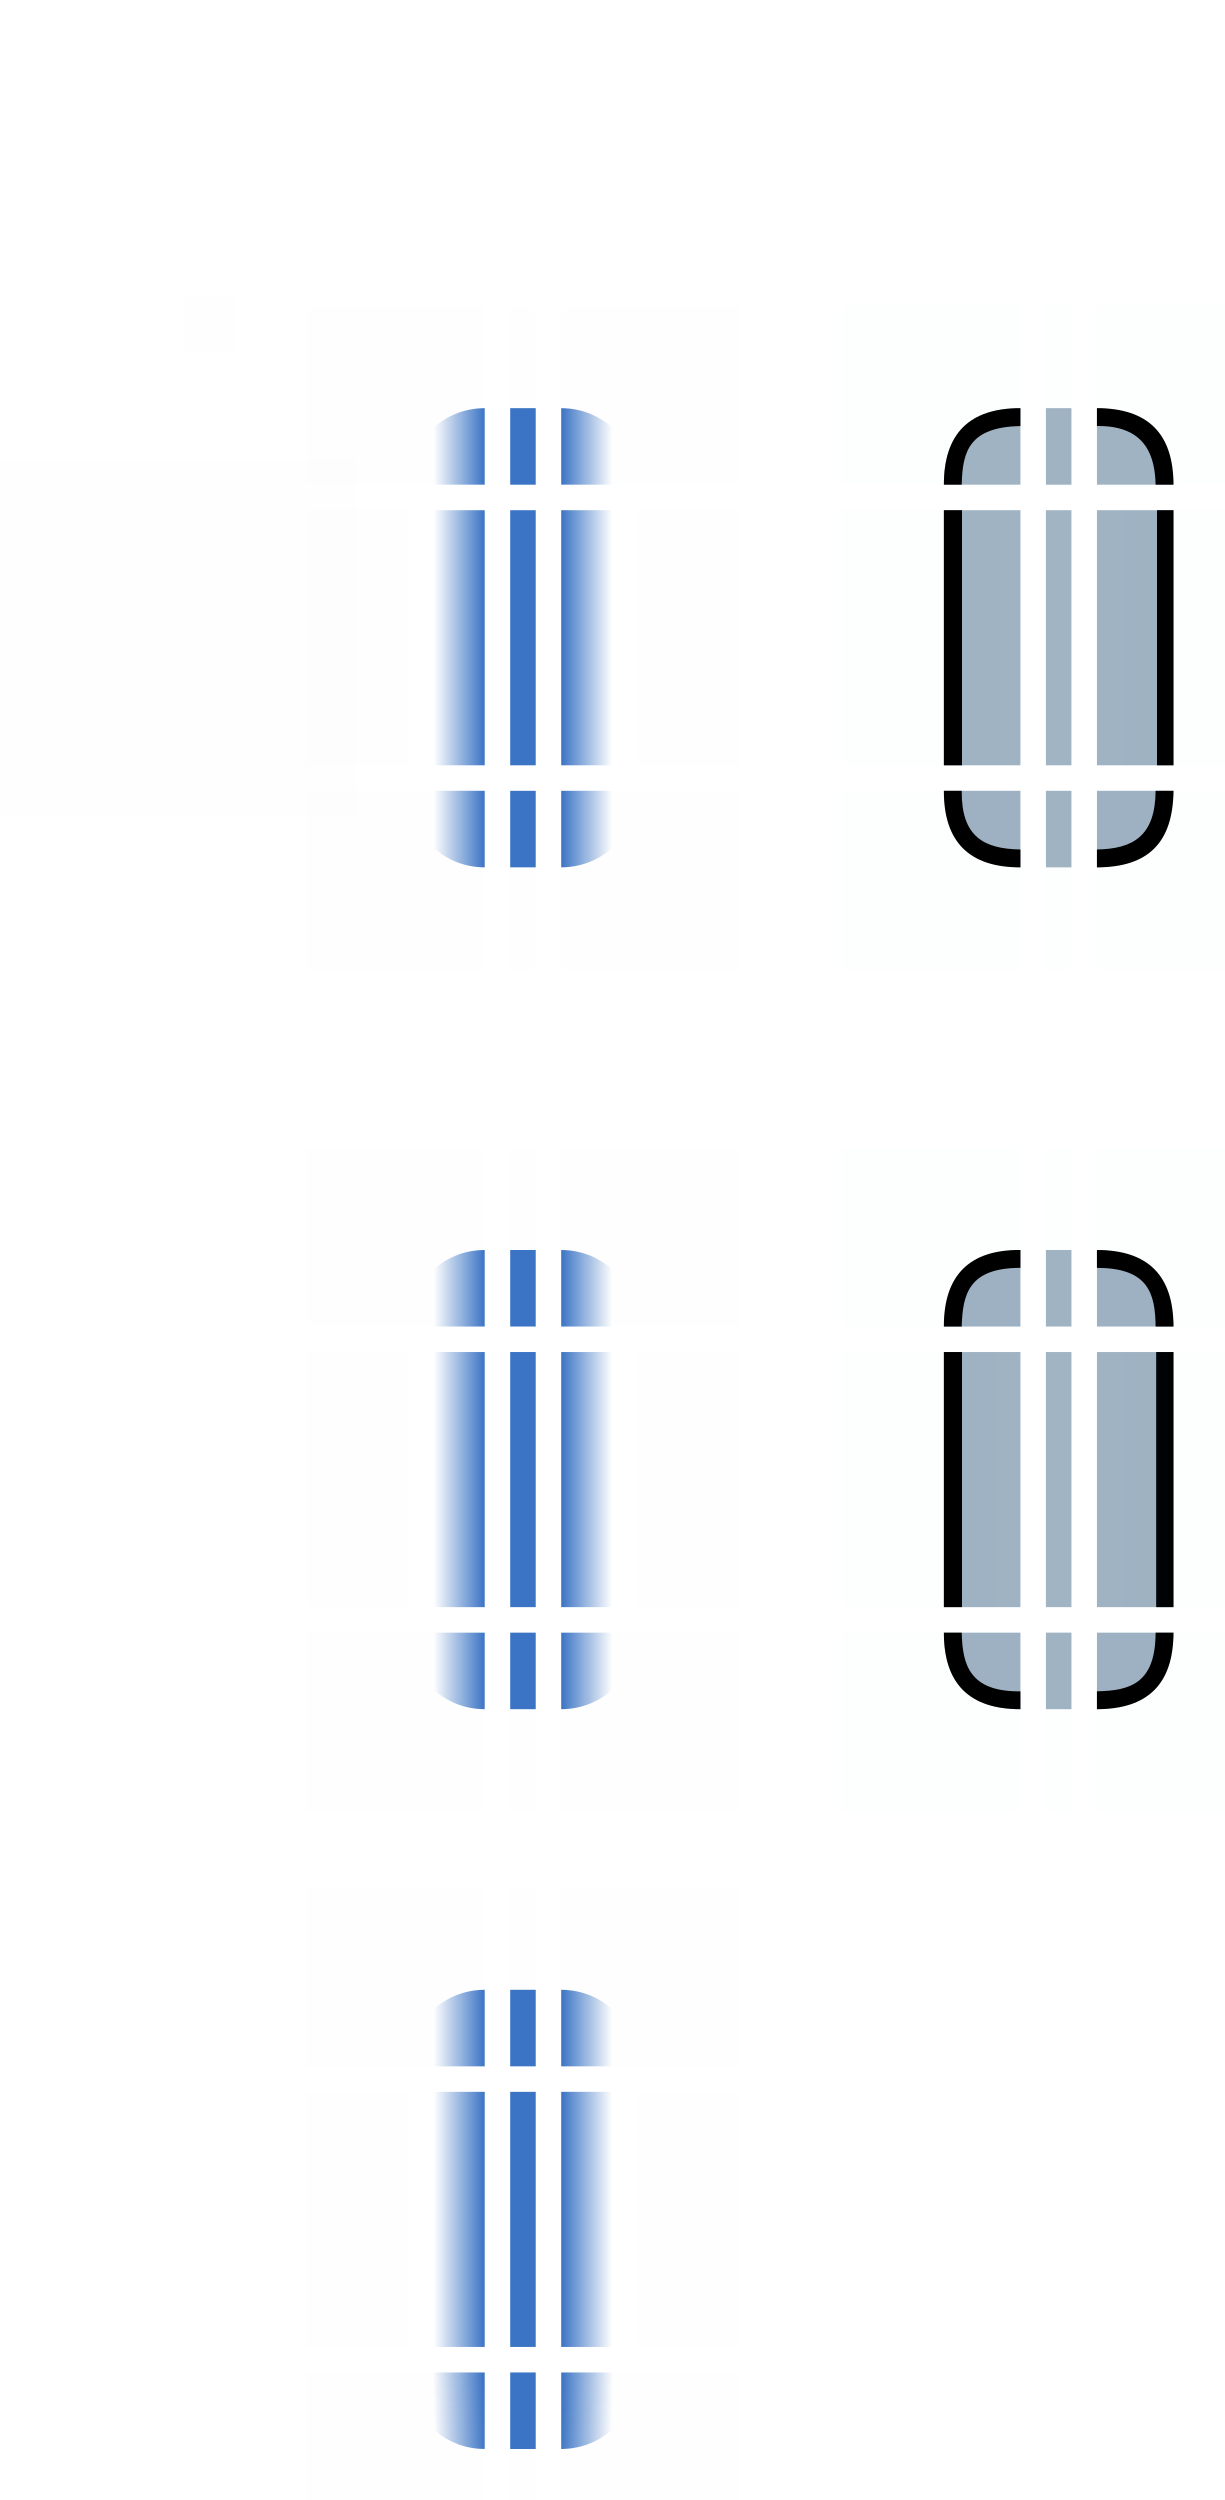
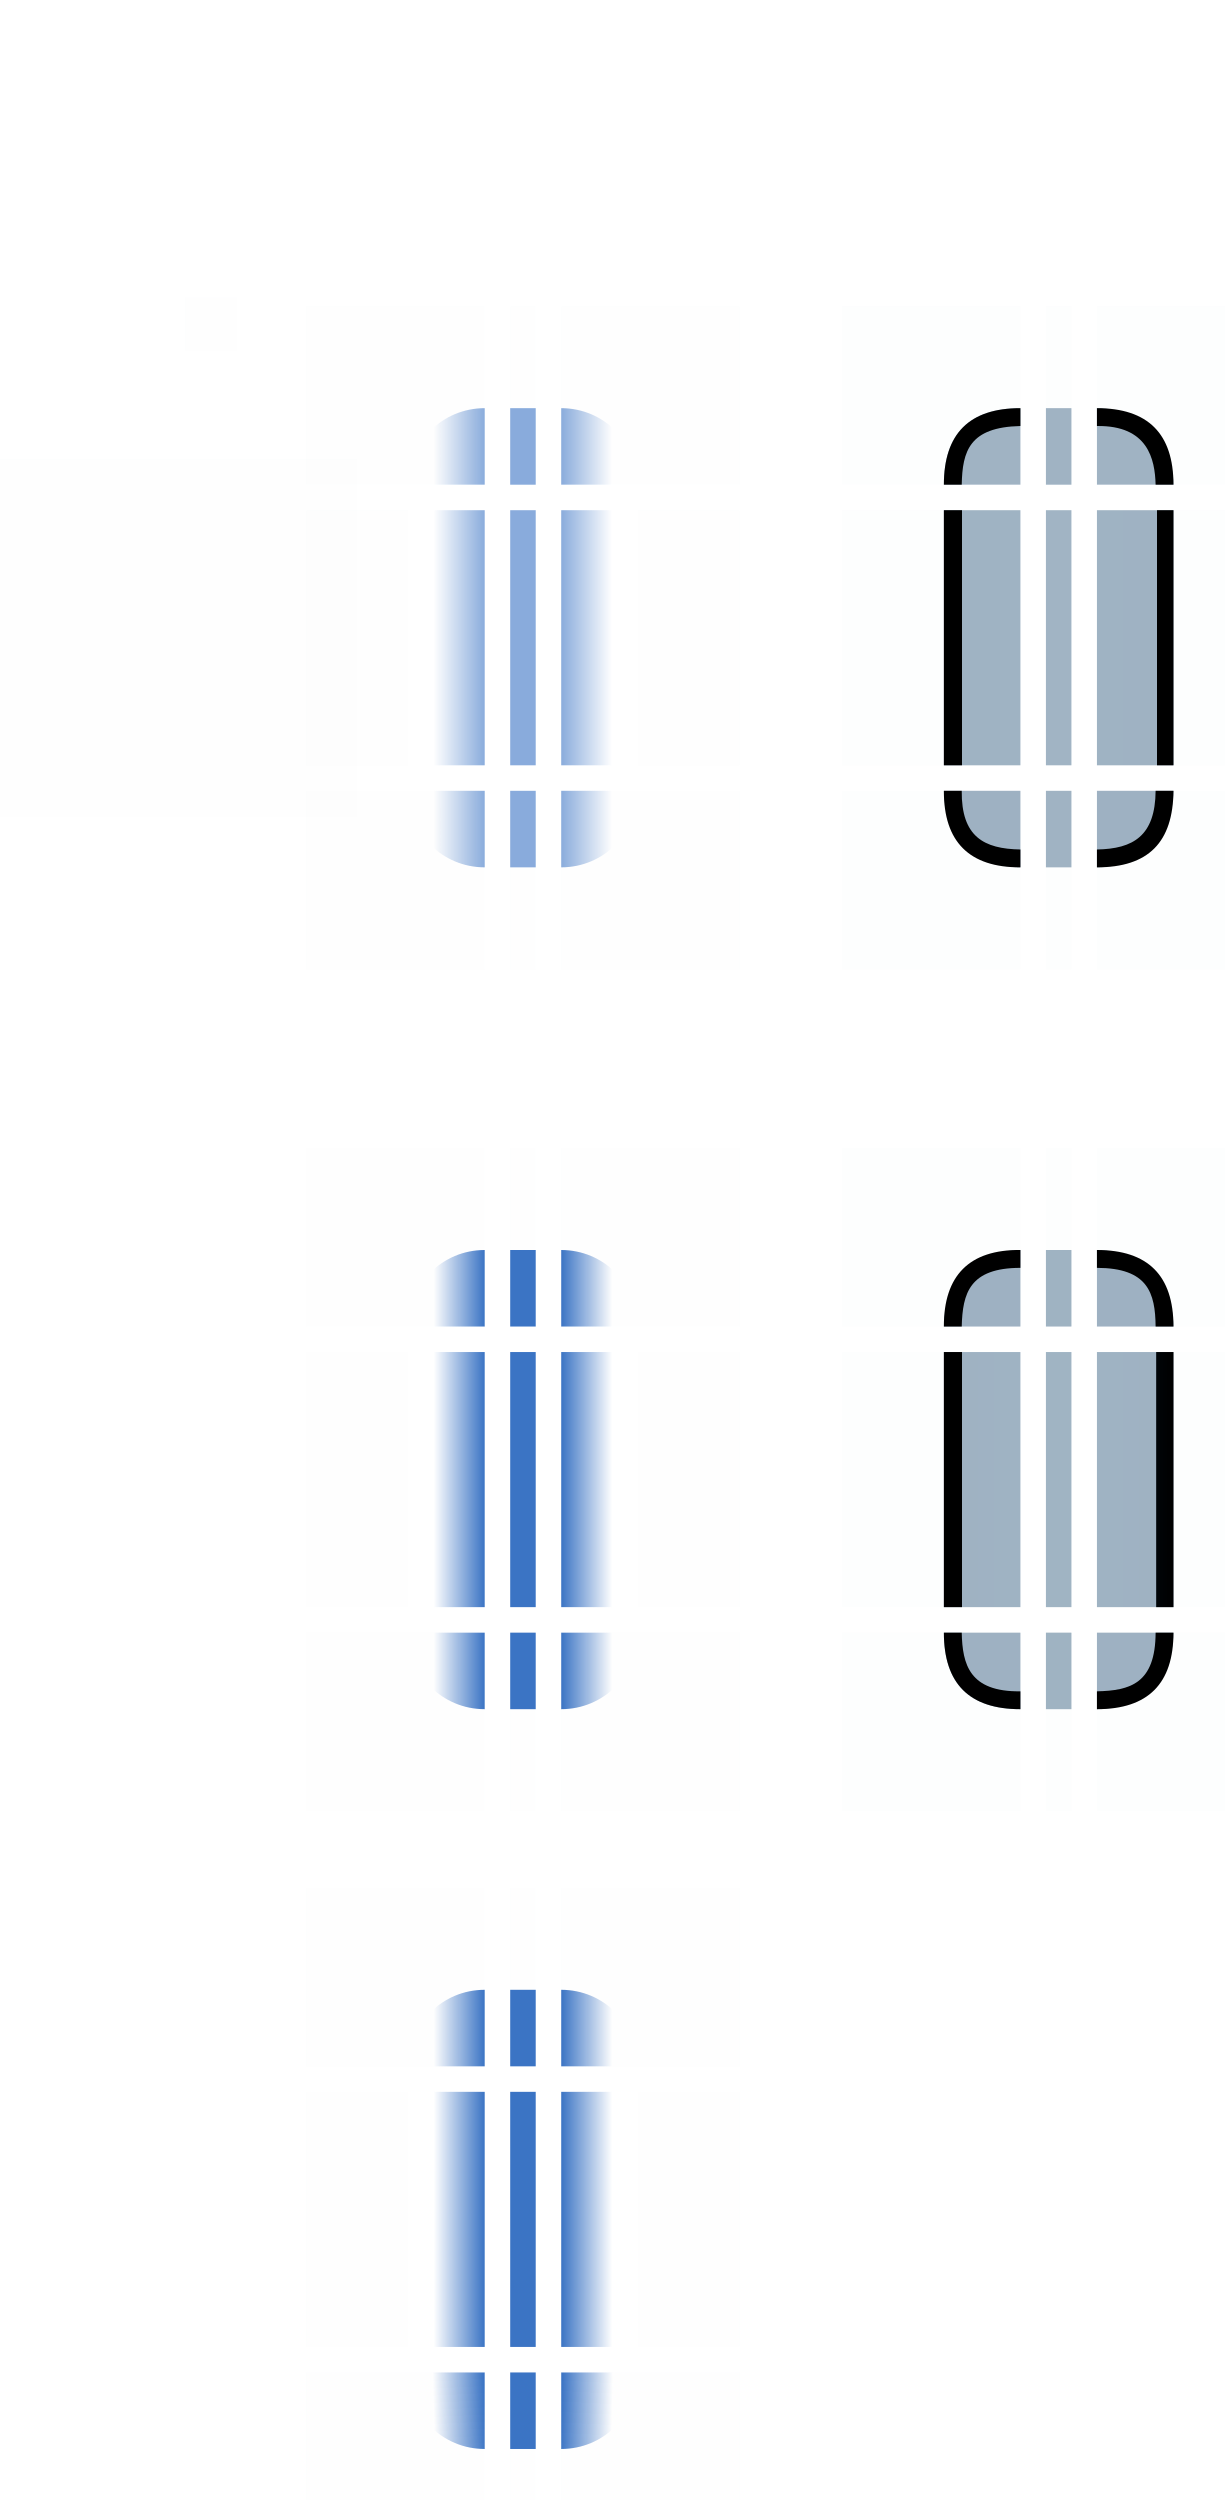
<svg xmlns="http://www.w3.org/2000/svg" xmlns:xlink="http://www.w3.org/1999/xlink" width="48" height="98" id="svg3642" version="1.0">
  <defs id="defs3644">
+     <linearGradient id="linearGradient1157">
+       <stop style="stop-color:#3b74c4;stop-opacity:0.6;" offset="0" id="stop1153" />
+       <stop style="stop-color:#3b74c4;stop-opacity:0" offset="1" id="stop1155" />
+     </linearGradient>
    <linearGradient id="linearGradient1702">
      <stop style="stop-color:#3b74c4;stop-opacity:1" offset="0" id="stop1698" />
      <stop style="stop-color:#3b74c4;stop-opacity:0" offset="1" id="stop1700" />
    </linearGradient>
    <linearGradient id="linearGradient26663">
      <stop style="stop-color:#13436c;stop-opacity:0.012" offset="0" id="stop26655" />
      <stop style="stop-color:#020a10;stop-opacity:0.012" offset="0.768" id="stop26657" />
      <stop style="stop-color:#000000;stop-opacity:1" offset="0.768" id="stop26659" />
      <stop style="stop-color:#000000;stop-opacity:1" offset="1" id="stop26661" />
    </linearGradient>
    <linearGradient id="linearGradient1664">
      <stop style="stop-color:#13436c;stop-opacity:0.012" offset="0" id="stop1656" />
      <stop style="stop-color:#020a10;stop-opacity:0.012" offset="0.779" id="stop1658" />
      <stop style="stop-color:#000000;stop-opacity:1" offset="0.779" id="stop1660" />
      <stop style="stop-color:#000000;stop-opacity:1" offset="1" id="stop1662" />
    </linearGradient>
    <linearGradient id="linearGradient4966">
      <stop style="stop-color:#000000;stop-opacity:1" offset="0" id="stop4962" />
      <stop style="stop-color:#000000;stop-opacity:1" offset="0.234" id="stop5004" />
      <stop style="stop-color:#13436c;stop-opacity:0.012" offset="0.234" id="stop5312" />
      <stop style="stop-color:#13436c;stop-opacity:0.012" offset="1" id="stop4964" />
    </linearGradient>
    <linearGradient id="linearGradient1098">
      <stop style="stop-color:#13436c;stop-opacity:0.012" offset="0" id="stop1094" />
      <stop style="stop-color:#020a10;stop-opacity:0.012" offset="0.77" id="stop1875" />
      <stop style="stop-color:#000407;stop-opacity:1" offset="0.78" id="stop27881" />
      <stop style="stop-color:#000000;stop-opacity:1" offset="1" id="stop1264" />
      <stop style="stop-color:#000000;stop-opacity:1" offset="1" id="stop1096" />
    </linearGradient>
    <style type="text/css" id="style4" />
    <linearGradient xlink:href="#linearGradient1702" id="linearGradient2133" x1="9" y1="12" x2="11.667" y2="12" gradientUnits="userSpaceOnUse" />
    <linearGradient xlink:href="#linearGradient1702" id="linearGradient2228" x1="9" y1="5.667" x2="11.667" y2="5.667" gradientUnits="userSpaceOnUse" />
    <linearGradient xlink:href="#linearGradient1702" id="linearGradient2236" x1="9" y1="19.667" x2="11.667" y2="19.667" gradientUnits="userSpaceOnUse" />
    <linearGradient xlink:href="#linearGradient1702" id="linearGradient2244" x1="9" y1="5.667" x2="11.667" y2="5.667" gradientUnits="userSpaceOnUse" />
    <linearGradient xlink:href="#linearGradient1702" id="linearGradient2252" x1="9" y1="12" x2="11.667" y2="12" gradientUnits="userSpaceOnUse" />
    <linearGradient xlink:href="#linearGradient1702" id="linearGradient2260" x1="9" y1="19.667" x2="11.667" y2="19.667" gradientUnits="userSpaceOnUse" />
    <linearGradient xlink:href="#linearGradient1702" id="linearGradient9739" x1="9" y1="12" x2="11.667" y2="12" gradientUnits="userSpaceOnUse" />
    <linearGradient xlink:href="#linearGradient1702" id="linearGradient10389" gradientUnits="userSpaceOnUse" x1="9" y1="4.333" x2="11.667" y2="4.333" />
    <linearGradient xlink:href="#linearGradient1702" id="linearGradient10427" x1="9" y1="19" x2="11.667" y2="19.075" gradientUnits="userSpaceOnUse" />
    <linearGradient xlink:href="#linearGradient1702" id="linearGradient10556" x1="9" y1="4.333" x2="11.667" y2="4.333" gradientUnits="userSpaceOnUse" />
    <linearGradient xlink:href="#linearGradient1702" id="linearGradient10658" x1="9" y1="12" x2="11.667" y2="12" gradientUnits="userSpaceOnUse" />
    <linearGradient xlink:href="#linearGradient1702" id="linearGradient10860" gradientUnits="userSpaceOnUse" x1="9" y1="19" x2="11.667" y2="19.051" />
-     <linearGradient xlink:href="#linearGradient1702" id="linearGradient1113" x1="9" y1="13" x2="11.667" y2="13" gradientUnits="userSpaceOnUse" />
-     <linearGradient xlink:href="#linearGradient1702" id="linearGradient1441" x1="9" y1="5.667" x2="11.667" y2="5.667" gradientUnits="userSpaceOnUse" />
-     <linearGradient xlink:href="#linearGradient1702" id="linearGradient1577" x1="9" y1="19.667" x2="11.667" y2="19.667" gradientUnits="userSpaceOnUse" />
-     <linearGradient xlink:href="#linearGradient1702" id="linearGradient1841" x1="9" y1="19.667" x2="11.667" y2="19.667" gradientUnits="userSpaceOnUse" />
-     <linearGradient xlink:href="#linearGradient1702" id="linearGradient1977" x1="9" y1="13" x2="11.667" y2="13" gradientUnits="userSpaceOnUse" />
-     <linearGradient xlink:href="#linearGradient1702" id="linearGradient2049" x1="9" y1="5.667" x2="11.667" y2="5.667" gradientUnits="userSpaceOnUse" />
+     <linearGradient xlink:href="#linearGradient1157" id="linearGradient1113" x1="9" y1="13" x2="11.667" y2="13" gradientUnits="userSpaceOnUse" />
+     <linearGradient xlink:href="#linearGradient1157" id="linearGradient1441" x1="9" y1="5.667" x2="11.667" y2="5.667" gradientUnits="userSpaceOnUse" />
+     <linearGradient xlink:href="#linearGradient1157" id="linearGradient1577" x1="9" y1="19.667" x2="11.667" y2="19.667" gradientUnits="userSpaceOnUse" />
+     <linearGradient xlink:href="#linearGradient1157" id="linearGradient1841" x1="9" y1="19.667" x2="11.667" y2="19.667" gradientUnits="userSpaceOnUse" />
+     <linearGradient xlink:href="#linearGradient1157" id="linearGradient1977" x1="9" y1="13" x2="11.667" y2="13" gradientUnits="userSpaceOnUse" />
+     <linearGradient xlink:href="#linearGradient1157" id="linearGradient2049" x1="9" y1="5.667" x2="11.667" y2="5.667" gradientUnits="userSpaceOnUse" />
    <linearGradient xlink:href="#linearGradient4966" id="linearGradient4968" x1="37" y1="25" x2="40" y2="25" gradientUnits="userSpaceOnUse" />
    <linearGradient xlink:href="#linearGradient1664" id="linearGradient8407" x1="43" y1="25" x2="46" y2="25" gradientUnits="userSpaceOnUse" />
    <linearGradient xlink:href="#linearGradient26663" id="linearGradient1126" x1="9" y1="12" x2="13" y2="12" gradientUnits="userSpaceOnUse" />
    <linearGradient xlink:href="#linearGradient1098" id="linearGradient1134" x1="9" y1="12" x2="13" y2="12" gradientUnits="userSpaceOnUse" />
  </defs>
  <g id="layer1">
-     <rect style="opacity:1;fill:#3b74c4;fill-opacity:1;fill-rule:evenodd;stroke:none" id="slider-center" width="1" height="10" x="20" y="20" class="ColorScheme-Text" />
+     <rect style="opacity:1;fill:#3b74c4;fill-opacity:0.6;fill-rule:evenodd;stroke:none" id="slider-center" width="1" height="10" x="20" y="20" class="ColorScheme-Text" />
    <g id="slider-right" transform="matrix(0.75,0,0,1,15.25,13)" style="opacity:1;fill:#476c85;fill-opacity:1">
-       <path id="rect3838" d="m 9,7 v 10 h 4 V 7 Z" style="opacity:1;fill:url(#linearGradient1977);fill-opacity:1;fill-rule:evenodd;stroke:none" class="ColorScheme-Text" />
+       <path id="rect3838" d="m 9,7 v 10 h 4 V 7 Z" style="opacity:1;fill:url(#linearGradient1977);fill-opacity:1.0;fill-rule:evenodd;stroke:none" class="ColorScheme-Text" />
      <rect style="opacity:0.01;fill:#476c85;fill-opacity:1;stroke:none" id="rect3856" width="4" height="10" x="29" y="20" transform="matrix(1.333333,0,0,1,-25.66667,-13)" />
    </g>
    <g id="slider-topright" transform="matrix(0.75,0,0,0.75,15.25,13.75)" style="opacity:1;fill:#476c85;fill-opacity:1">
      <rect style="opacity:0.01;fill:#476c85;fill-opacity:1;stroke:none" id="rect3852" width="7" height="7" x="26" y="12" transform="matrix(1.333333,0,0,1.333333,-25.66667,-18.33333)" />
-       <path id="rect3840" d="m 9,3 v 4 h 4 C 13,4.784 11.216,3 9,3 Z" style="opacity:1;fill:url(#linearGradient2049);fill-opacity:1;fill-rule:evenodd;stroke:none" class="ColorScheme-Text" />
+       <path id="rect3840" d="m 9,3 v 4 h 4 C 13,4.784 11.216,3 9,3 Z" style="opacity:1;fill:url(#linearGradient2049);fill-opacity:1.0;fill-rule:evenodd;stroke:none" class="ColorScheme-Text" />
    </g>
    <g id="slider-bottomright" transform="matrix(0.75,0,0,0.75,15.25,18.25)" style="opacity:1;fill:#476c85;fill-opacity:1">
      <rect style="opacity:0.01;fill:#476c85;fill-opacity:1;stroke:none" id="rect3862" width="7" height="7" x="26" y="31" transform="matrix(1.333333,0,0,1.333333,-25.66667,-24.33333)" />
-       <path style="opacity:1;fill:url(#linearGradient1841);fill-opacity:1;fill-rule:evenodd;stroke:none" d="m 9,21 v -4 h 4 c 0,2.216 -1.784,4 -4,4 z" id="path3871" class="ColorScheme-Text" />
+       <path style="opacity:1;fill:url(#linearGradient1841);fill-opacity:1.0;fill-rule:evenodd;stroke:none" d="m 9,21 v -4 h 4 c 0,2.216 -1.784,4 -4,4 z" id="path3871" class="ColorScheme-Text" />
    </g>
    <g id="slider-left" transform="matrix(-0.75,0,0,1,25.75,13)" style="opacity:1;fill:#476c85;fill-opacity:1">
-       <path style="opacity:1;fill:url(#linearGradient1113);fill-opacity:1;fill-rule:evenodd;stroke:none" d="m 9,7 v 10 h 4 V 7 Z" id="path3891" class="ColorScheme-Text" />
+       <path style="opacity:1;fill:url(#linearGradient1113);fill-opacity:1.0;fill-rule:evenodd;stroke:none" d="m 9,7 v 10 h 4 V 7 Z" id="path3891" class="ColorScheme-Text" />
      <rect style="opacity:0.01;fill:#476c85;fill-opacity:1;stroke:none" id="rect3854" width="4" height="10" x="16" y="20" transform="matrix(-1.333333,0,0,1,39.66667,-13)" />
    </g>
    <g id="slider-topleft" transform="matrix(-0.75,0,0,0.75,25.75,13.75)" style="opacity:1;fill:#476c85;fill-opacity:1">
      <rect style="opacity:0.01;fill:#476c85;fill-opacity:1;stroke:none" id="rect3848" width="7" height="7" x="16" y="12" transform="matrix(-1.333333,0,0,1.333333,39.66667,-18.33333)" />
      <path style="opacity:1;fill:url(#linearGradient1441);fill-opacity:1;fill-rule:evenodd;stroke:none" d="m 9,3 v 4 h 4 C 13,4.784 11.216,3 9,3 Z" id="path3895" class="ColorScheme-Text" />
    </g>
    <g id="slider-bottomleft" transform="matrix(-0.75,0,0,0.75,25.75,18.25)" style="opacity:1;fill:#476c85;fill-opacity:1">
      <rect style="opacity:0.01;fill:#476c85;fill-opacity:1;stroke:none" id="rect3858" width="7" height="7" x="16" y="31" transform="matrix(-1.333333,0,0,1.333333,39.66667,-24.33333)" />
-       <path id="path3901" d="m 9,21 v -4 h 4 c 0,2.216 -1.784,4 -4,4 z" style="opacity:1;fill:url(#linearGradient1577);fill-opacity:1;fill-rule:evenodd;stroke:none" class="ColorScheme-Text" />
+       <path id="path3901" d="m 9,21 v -4 h 4 c 0,2.216 -1.784,4 -4,4 z" style="opacity:1;fill:url(#linearGradient1577);fill-opacity:1.0;fill-rule:evenodd;stroke:none" class="ColorScheme-Text" />
    </g>
    <g transform="matrix(0,-0.75,-0.1,0,21.7,25.75)" id="slider-top" style="opacity:1;fill:#476c85;fill-opacity:1">
      <rect style="opacity:0.01;fill:#476c85;fill-opacity:1;stroke:none" id="rect3850" width="1" height="7" x="24" y="12" transform="matrix(0,-10,-1.333333,0,34.33333,257)" />
-       <path id="path3909" d="m 9,7 v 10 h 4 V 7 Z" style="opacity:1;fill:#3b74c4;fill-opacity:1;fill-rule:evenodd;stroke:none" class="ColorScheme-Text" />
+       <path id="path3909" d="m 9,7 v 10 h 4 V 7 Z" style="opacity:1;fill:#3b74c4;fill-opacity:0.6;fill-rule:evenodd;stroke:none" class="ColorScheme-Text" />
    </g>
    <g id="slider-bottom" transform="matrix(0,0.75,-0.1,0,21.7,24.25)" style="opacity:1;fill:#476c85;fill-opacity:1">
      <rect style="opacity:0.01;fill:#476c85;fill-opacity:1;stroke:none" id="rect3860" width="1" height="7" x="24" y="31" transform="matrix(0,-10,1.333333,0,-32.33333,257)" />
-       <path style="opacity:1;fill:#3b74c4;fill-opacity:1;fill-rule:evenodd;stroke:none" d="m 9,7 v 10 h 4 V 7 Z" id="path3915" class="ColorScheme-Text" />
+       <path style="opacity:1;fill:#3b74c4;fill-opacity:0.6;fill-rule:evenodd;stroke:none" d="m 9,7 v 10 h 4 V 7 Z" id="path3915" class="ColorScheme-Text" />
    </g>
    <rect ry="11.2" rx="0" y="18" x="0" height="14" width="14" id="hint-scrollbar-size" style="opacity:0.01;fill:#476c85;fill-opacity:1;fill-rule:nonzero;stroke:none" />
    <rect style="opacity:0.01;fill:#476c85;fill-opacity:1;fill-rule:nonzero;stroke:none" id="hint-tile-center" width="2.033" height="2.077" x="7.26" y="11.659" rx="0" ry="2.077" />
    <rect style="fill:#3b74c4;fill-opacity:1;fill-rule:evenodd;stroke:none" id="sunken-slider-center" width="1" height="10" x="20" y="82" class="ColorScheme-ButtonHover" />
    <g id="sunken-slider-right" transform="matrix(0.75,0,0,1,15.25,75)" style="fill:#476c85;fill-opacity:1">
      <path id="rect3838-4-8" d="m 9,7 v 10 h 4 V 7 Z" style="fill:url(#linearGradient10658);fill-opacity:1;fill-rule:evenodd;stroke:none" class="ColorScheme-ButtonHover" />
      <rect style="opacity:0.01;fill:#476c85;fill-opacity:1;stroke:none" id="rect3924" width="4" height="10" x="29" y="64" transform="matrix(1.333333,0,0,1,-25.66667,-57)" />
    </g>
    <g id="sunken-slider-topright" transform="matrix(0.75,0,0,0.75,15.25,75.75)" style="fill:#476c85;fill-opacity:1">
      <rect style="opacity:0.01;fill:#476c85;fill-opacity:1;stroke:none" id="rect3920" width="7" height="7" x="26" y="56" transform="matrix(1.333333,0,0,1.333333,-25.66667,-77)" />
      <path id="rect3840-2-9" d="m 9,3 v 4 h 4 C 13,4.784 11.216,3 9,3 Z" style="fill:url(#linearGradient10556);fill-opacity:1;fill-rule:evenodd;stroke:none" class="ColorScheme-ButtonHover" />
    </g>
    <g id="sunken-slider-bottomright" transform="matrix(0.75,0,0,0.75,15.25,80.25)" style="fill:#476c85;fill-opacity:1">
      <rect style="opacity:0.01;fill:#476c85;fill-opacity:1;stroke:none" id="rect3930" width="7" height="7" x="26" y="75" transform="matrix(1.333333,0,0,1.333333,-25.66667,-83)" />
      <path style="fill:url(#linearGradient10860);fill-opacity:1;fill-rule:evenodd;stroke:none" d="m 9,21 v -4 h 4 c 0,2.216 -1.784,4 -4,4 z" id="path3871-1-7" class="ColorScheme-ButtonHover" />
    </g>
    <g id="sunken-slider-left" transform="matrix(-0.75,0,0,1,25.75,75)" style="fill:#476c85;fill-opacity:1">
      <path style="fill:url(#linearGradient9739);fill-opacity:1;fill-rule:evenodd;stroke:none" d="m 9,7 v 10 h 4 V 7 Z" id="path3891-9-4" class="ColorScheme-ButtonHover" />
      <rect style="opacity:0.01;fill:#476c85;fill-opacity:1;stroke:none" id="rect3922" width="4" height="10" x="16" y="64" transform="matrix(-1.333333,0,0,1,39.66667,-57)" />
    </g>
    <g id="sunken-slider-topleft" transform="matrix(-0.75,0,0,0.75,25.75,75.75)" style="fill:#476c85;fill-opacity:1">
      <rect style="opacity:0.01;fill:#476c85;fill-opacity:1;stroke:none" id="rect3916" width="7" height="7" x="16" y="56" transform="matrix(-1.333333,0,0,1.333333,39.66667,-77)" />
      <path style="fill:url(#linearGradient10389);fill-opacity:1;fill-rule:evenodd;stroke:none" d="m 9,3 v 4 h 4 C 13,4.784 11.216,3 9,3 Z" id="path3895-2-1" class="ColorScheme-ButtonHover" />
    </g>
    <g id="sunken-slider-bottomleft" transform="matrix(-0.75,0,0,0.75,25.75,80.25)" style="fill:#476c85;fill-opacity:1">
      <rect style="opacity:0.01;fill:#476c85;fill-opacity:1;stroke:none" id="rect3926" width="7" height="7" x="16" y="75" transform="matrix(-1.333333,0,0,1.333333,39.66667,-83)" />
      <path id="path3901-9-9" d="m 9,21 v -4 h 4 c 0,2.216 -1.784,4 -4,4 z" style="fill:url(#linearGradient10427);fill-opacity:1;fill-rule:evenodd;stroke:none" class="ColorScheme-ButtonHover" />
    </g>
    <g transform="matrix(0,-0.75,-0.1,0,21.7,87.75)" id="sunken-slider-top" style="fill:#476c85;fill-opacity:1">
      <rect style="opacity:0.01;fill:#476c85;fill-opacity:1;stroke:none" id="rect3918" width="1" height="7" x="24" y="56" transform="matrix(0,-10,-1.333333,0,93,257)" />
      <path id="path3909-6-1" d="m 9,7 v 10 h 4 V 7 Z" style="fill:#3b74c4;fill-opacity:1;fill-rule:evenodd;stroke:none" class="ColorScheme-ButtonHover" />
    </g>
    <g id="sunken-slider-bottom" transform="matrix(0,0.75,-0.1,0,21.7,86.25)" style="fill:#476c85;fill-opacity:1">
      <rect style="opacity:0.01;fill:#476c85;fill-opacity:1;stroke:none" id="rect3928" width="1" height="7" x="24" y="75" transform="matrix(0,-10,1.333333,0,-91,257)" />
      <path style="fill:#3b74c4;fill-opacity:1;fill-rule:evenodd;stroke:none" d="m 9,7 v 10 h 4 V 7 Z" id="path3915-6-3" class="ColorScheme-ButtonHover" />
    </g>
    <rect class="ColorScheme-ButtonHover" y="53" x="20" height="10" width="1" id="mouseover-slider-center" style="opacity:1;fill:#3b74c4;fill-opacity:1;fill-rule:evenodd;stroke:none" />
    <g transform="matrix(0.75,0,0,1,15.25,46)" id="mouseover-slider-right" style="opacity:1;fill:#4f7a96;fill-opacity:1">
      <path class="ColorScheme-ButtonHover" style="opacity:1;fill:url(#linearGradient2252);fill-opacity:1;fill-rule:evenodd;stroke:none" d="m 9,7 v 10 h 4 V 7 Z" id="path3963" />
      <rect transform="matrix(1.333333,0,0,1,-25.66667,-57)" y="64" x="29" height="10" width="4" id="rect3965" style="opacity:0.01;fill:#4f7a96;fill-opacity:1;stroke:none" />
    </g>
    <g transform="matrix(0.75,0,0,0.75,15.25,46.75)" id="mouseover-slider-topright" style="opacity:1;fill:#4f7a96;fill-opacity:1">
      <rect transform="matrix(1.333333,0,0,1.333333,-25.66667,-77)" y="56" x="26" height="7" width="7" id="rect3969" style="opacity:0.01;fill:#4f7a96;fill-opacity:1;stroke:none" />
      <path class="ColorScheme-ButtonHover" style="opacity:1;fill:url(#linearGradient2244);fill-opacity:1;fill-rule:evenodd;stroke:none" d="m 9,3 v 4 h 4 C 13,4.784 11.216,3 9,3 Z" id="path3971" />
    </g>
    <g transform="matrix(0.75,0,0,0.75,15.25,51.25)" id="mouseover-slider-bottomright" style="opacity:1;fill:#4f7a96;fill-opacity:1">
      <rect transform="matrix(1.333333,0,0,1.333333,-25.66667,-83)" y="75" x="26" height="7" width="7" id="rect3975" style="opacity:0.01;fill:#4f7a96;fill-opacity:1;stroke:none" />
      <path class="ColorScheme-ButtonHover" id="path3977" d="m 9,21 v -4 h 4 c 0,2.216 -1.784,4 -4,4 z" style="opacity:1;fill:url(#linearGradient2260);fill-opacity:1;fill-rule:evenodd;stroke:none" />
    </g>
    <g transform="matrix(-0.75,0,0,1,25.75,46)" id="mouseover-slider-left" style="opacity:1;fill:#4f7a96;fill-opacity:1">
      <path class="ColorScheme-ButtonHover" id="path3981" d="m 9,7 v 10 h 4 V 7 Z" style="opacity:1;fill:url(#linearGradient2133);fill-opacity:1;fill-rule:evenodd;stroke:none" />
      <rect transform="matrix(-1.333333,0,0,1,39.66667,-57)" y="64" x="16" height="10" width="4" id="rect3983" style="opacity:0.01;fill:#4f7a96;fill-opacity:1;stroke:none" />
    </g>
    <g transform="matrix(-0.75,0,0,0.75,25.75,46.75)" id="mouseover-slider-topleft" style="opacity:1;fill:#4f7a96;fill-opacity:1">
      <rect transform="matrix(-1.333333,0,0,1.333333,39.66667,-77)" y="56" x="16" height="7" width="7" id="rect3987" style="opacity:0.01;fill:#4f7a96;fill-opacity:1;stroke:none" />
      <path class="ColorScheme-ButtonHover" id="path3989" d="m 9,3 v 4 h 4 C 13,4.784 11.216,3 9,3 Z" style="opacity:1;fill:url(#linearGradient2228);fill-opacity:1;fill-rule:evenodd;stroke:none" />
    </g>
    <g transform="matrix(-0.75,0,0,0.75,25.75,51.25)" id="mouseover-slider-bottomleft" style="opacity:1;fill:#4f7a96;fill-opacity:1">
      <rect transform="matrix(-1.333333,0,0,1.333333,39.66667,-83)" y="75" x="16" height="7" width="7" id="rect3993" style="opacity:0.01;fill:#4f7a96;fill-opacity:1;stroke:none" />
      <path class="ColorScheme-ButtonHover" style="opacity:1;fill:url(#linearGradient2236);fill-opacity:1;fill-rule:evenodd;stroke:none" d="m 9,21 v -4 h 4 c 0,2.216 -1.784,4 -4,4 z" id="path3995" />
    </g>
    <g id="mouseover-slider-top" transform="matrix(0,-0.75,-0.1,0,21.7,58.75)" style="opacity:1;fill:#4f7a96;fill-opacity:1">
      <rect transform="matrix(0,-10,-1.333333,0,93,257)" y="56" x="24" height="7" width="1" id="rect3999" style="opacity:0.01;fill:#4f7a96;fill-opacity:1;stroke:none" />
      <path class="ColorScheme-ButtonHover" style="opacity:1;fill:#3b74c4;fill-opacity:1;fill-rule:evenodd;stroke:none" d="m 9,7 v 10 h 4 V 7 Z" id="path4001" />
    </g>
    <g transform="matrix(0,0.75,-0.1,0,21.7,57.25)" id="mouseover-slider-bottom" style="opacity:1;fill:#4f7a96;fill-opacity:1">
      <rect transform="matrix(0,-10,1.333333,0,-91,257)" y="75" x="24" height="7" width="1" id="rect4005" style="opacity:0.01;fill:#4f7a96;fill-opacity:1;stroke:none" />
      <path class="ColorScheme-ButtonHover" id="path4007" d="m 9,7 v 10 h 4 V 7 Z" style="opacity:1;fill:#3b74c4;fill-opacity:1;fill-rule:evenodd;stroke:none" />
    </g>
    <g transform="matrix(0.75,0,0,1,36.25,46)" id="background-horizontal-right" style="opacity:1;fill:#13446c;fill-opacity:1">
      <path class="ColorScheme-Text" style="opacity:0.4;fill:#13446c;fill-opacity:1;fill-rule:evenodd;stroke:none" d="m 9,7 v 10 h 4 V 7 Z" id="path4288" />
      <rect transform="matrix(1.333333,0,0,1,-44.33333,-13)" y="20" x="43" height="10" width="4" id="rect4290" style="opacity:0.01;fill:#13446c;fill-opacity:1;stroke:none" />
      <path id="path4292" d="m 9,7 v 10 h 4 V 7 Z" style="opacity:1;fill:url(#linearGradient1134);fill-opacity:1;fill-rule:evenodd;stroke:none" class="ColorScheme-ViewBackground" />
    </g>
    <g transform="matrix(-0.75,0,0,1,46.75,46)" id="background-horizontal-left" style="opacity:1;fill:#13446c;fill-opacity:1">
      <path class="ColorScheme-Text" id="path4312" d="m 9,7 v 10 h 4 V 7 Z" style="opacity:0.4;fill:#13446c;fill-opacity:1;fill-rule:evenodd;stroke:none" />
      <rect transform="matrix(-1.333333,0,0,1,58.33333,-13)" y="20" x="30" height="10" width="4" id="rect4314" style="opacity:0.01;fill:#13446c;fill-opacity:1;stroke:none" />
      <path style="opacity:1;fill:url(#linearGradient1126);fill-opacity:1;fill-rule:evenodd;stroke:none" d="m 9,7 v 10 h 4 V 7 Z" id="path4316" class="ColorScheme-ViewBackground" />
    </g>
    <g id="g1946">
      <g id="g1695">
        <g id="background-horizontal-top">
          <rect y="45" x="41" height="7" width="1" id="rect4336" style="opacity:0.01;fill:#13446c;fill-opacity:1;stroke:none" />
        </g>
      </g>
      <path class="ColorScheme-Text" style="opacity:0.4;fill:#13446c;fill-opacity:1;fill-rule:evenodd;stroke:none;stroke-width:0.274" d="m 42,52 h -1 v -3 h 1 z" id="path4338" />
      <path id="path4340" d="m 42,52 h -1 v -3 h 1 z" style="opacity:0.01;fill:#13436c;fill-opacity:1;fill-rule:evenodd;stroke:none;stroke-width:0.274" class="ColorScheme-ViewBackground" />
      <g id="g4008">
        <g id="background-horizontal-bottom">
          <rect y="64" x="41" height="7" width="1" id="rect4344" style="opacity:0.01;fill:#13446c;fill-opacity:1;stroke:none" />
        </g>
        <path class="ColorScheme-Text" id="path4346" d="m 42,64 h -1 v 3 h 1 z" style="opacity:0.4;fill:#13446c;fill-opacity:1;fill-rule:evenodd;stroke:none;stroke-width:0.274" />
        <path style="opacity:0.01;fill:#13436c;fill-opacity:1;fill-rule:evenodd;stroke:none;stroke-width:0.274" d="m 42,64 h -1 v 3 h 1 z" id="path4348" class="ColorScheme-ViewBackground" />
      </g>
      <g id="g1698">
        <rect style="opacity:0.4;fill:#13446c;fill-opacity:1;fill-rule:evenodd;stroke:none" id="rect4352" width="1" height="10" x="41" y="53" class="ColorScheme-Text" />
        <g id="background-horizontal-center">
          <rect class="ColorScheme-ViewBackground" y="53" x="41" height="10" width="1" id="rect4354" style="opacity:0.01;fill:#13436c;fill-opacity:1;fill-rule:evenodd;stroke:none" />
        </g>
      </g>
    </g>
    <g id="background-horizontal-topleft">
      <rect y="45" x="33" height="7" width="7" id="rect4320" style="opacity:0.01;fill:#13446c;fill-opacity:1;stroke:none" />
      <path class="ColorScheme-Text" id="path4322" d="m 40,49 v 3 h -3 c 0,-1.662 1.338,-3 3,-3 z" style="opacity:0.4;fill:#13446c;fill-opacity:1;fill-rule:evenodd;stroke:none;stroke-width:0.75" />
      <path style="fill:#13436c;fill-opacity:0.012;fill-rule:evenodd;stroke:none;stroke-width:0.75" d="m 40,49 v 3 h -3 C 37,50 38,49 40,49 Z" id="path4324" class="ColorScheme-ViewBackground" />
      <path class="ColorScheme-Background" style="opacity:1;fill:#000000;fill-opacity:1;stroke-width:0.429" d="m 37,52 h 0.7 v 0 C 37.733,50.699 38,49.702 40,49.7 v 0 -0.7 0 c -2,-0.02 -3.008,1 -3,3 z" id="path999-2" />
    </g>
    <g id="background-vertical-right">
      <path id="rect3838-1" d="m 43,20 v 10 h 3 V 20 Z" style="opacity:0.4;fill:#13436c;fill-opacity:1;fill-rule:evenodd;stroke:none;stroke-width:0.866" class="ColorScheme-Text" />
      <rect style="opacity:0.01;fill:#13436c;fill-opacity:1;stroke:none" id="rect3872" width="4" height="10" x="46" y="20" />
      <path class="ColorScheme-ViewBackground" style="fill:url(#linearGradient8407);fill-opacity:1;fill-rule:evenodd;stroke:none;stroke-width:0.866" d="m 43,20 v 10 h 3 V 20 Z" id="path4264" />
    </g>
    <g id="background-vertical-left">
      <path style="opacity:0.4;fill:#13436c;fill-opacity:1;fill-rule:evenodd;stroke:none;stroke-width:0.866" d="M 40,20 V 30 H 37 V 20 Z" id="path3891-2" class="ColorScheme-Text" />
      <rect style="opacity:0.01;fill:#13436c;fill-opacity:1;stroke:none" id="rect3870" width="4" height="10" x="33" y="20" />
      <path class="ColorScheme-ViewBackground" id="path4262" d="M 40,20 V 30 H 37 V 20 Z" style="fill:url(#linearGradient4968);fill-opacity:1;fill-rule:evenodd;stroke:none;stroke-width:0.866" />
    </g>
    <g id="g1639">
      <g id="g2984">
        <g id="g3676">
          <g id="g2587">
            <g id="g2583" />
          </g>
        </g>
        <g id="g3270">
          <g id="g1645">
            <g id="background-vertical-top">
              <rect style="opacity:0.01;fill:#13436c;fill-opacity:1;stroke:none" id="rect3866" width="1" height="7" x="41" y="12" />
            </g>
            <path id="path3909-8" d="m 42,19 h -1 v -3 h 1 z" style="opacity:0.4;fill:#13436c;fill-opacity:1;fill-rule:evenodd;stroke:none;stroke-width:0.274" class="ColorScheme-Text" />
          </g>
        </g>
        <g id="g1654">
          <g id="background-vertical-bottom">
            <rect style="opacity:0.01;fill:#13436c;fill-opacity:1;stroke:none" id="rect3876" width="1" height="7" x="41" y="31" />
            <path style="opacity:0.4;fill:#13436c;fill-opacity:1;fill-rule:evenodd;stroke:none;stroke-width:0.274" d="m 42,31 h -1 v 3 h 1 z" id="path3915-5" class="ColorScheme-Text" />
            <path class="ColorScheme-ViewBackground" id="path4282" d="m 42,31 h -1 v 3 h 1 z" style="opacity:0;fill:#13446c;fill-opacity:1;fill-rule:evenodd;stroke:none;stroke-width:0.274" />
          </g>
        </g>
        <g id="g3472">
          <g id="g1648">
            <g id="background-vertical-center">
              <rect class="ColorScheme-Text" y="20" x="41" height="10" width="1" id="rect4272" style="opacity:0.4;fill:#13436c;fill-opacity:1;fill-rule:evenodd;stroke:none" />
            </g>
          </g>
          <rect style="opacity:0;fill:#13446c;fill-opacity:1;fill-rule:evenodd;stroke:none" id="rect4266" width="1" height="10" x="41" y="20" class="ColorScheme-ViewBackground" />
        </g>
      </g>
    </g>
    <g id="background-vertical-topleft">
      <rect style="opacity:0.01;fill:#13436c;fill-opacity:1;stroke:none" id="rect3864" width="7" height="7" x="33" y="12" />
      <path style="opacity:0.4;fill:#13436c;fill-opacity:1;fill-rule:evenodd;stroke:none;stroke-width:0.75" d="m 40,16 v 3 h -3 c 0,-2 1,-3 3,-3 z" id="path3895-9" class="ColorScheme-Text" />
      <path class="ColorScheme-ViewBackground" id="path4274" d="M 40,16 V 16.948 19 h -3 c 0,-1.662 1.338,-3 3,-3 z" style="opacity:0;fill:#13436c;fill-opacity:1;fill-rule:evenodd;stroke:none;stroke-width:0.75" />
      <path class="ColorScheme-Background" style="fill:#000000;fill-opacity:1;stroke-width:0.429" d="M 37,19 H 37.7 v 0 c 0.026,-1.317 0.3,-2.255 2.3,-2.3 v 0 V 16 L 40,16 C 38,16 37,17 37,19 Z" id="path999-2-5" />
    </g>
    <g id="background-vertical-topright">
      <rect style="opacity:0.01;fill:#13436c;fill-opacity:1;stroke:none" id="rect3868" width="7" height="7" x="43" y="12" />
      <path id="rect3840-1" d="m 43,16 v 3 h 3 c 0,-1.662 -1.338,-3 -3,-3 z" style="opacity:0.4;fill:#13436c;fill-opacity:1;fill-rule:evenodd;stroke:none;stroke-width:0.75" class="ColorScheme-Text" />
      <path class="ColorScheme-ViewBackground" style="opacity:0.01;fill:#13436c;fill-opacity:0.012;fill-rule:evenodd;stroke:none;stroke-width:0.75" d="m 43,16 v 3 h 3 c 0,-2 -1,-3 -3,-3 z" id="path4278" />
      <path class="ColorScheme-Background" style="fill:#000000;fill-opacity:1;stroke-width:0.429" d="m 43,16 v 0.7 0 c 2,-0.028 2.274,1.3 2.3,2.3 v 0 H 46 v 0 c 0,-2 -1,-3 -3,-3 z" id="path999-2-5-7" />
    </g>
    <g id="background-vertical-bottomleft">
      <rect style="opacity:0.01;fill:#13436c;fill-opacity:1;stroke:none" id="rect3874" width="7" height="7" x="33" y="31" />
      <path id="path3901-7" d="m 40,34 v -3 h -3 c 0,1.662 1.338,3 3,3 z" style="opacity:0.4;fill:#13436c;fill-opacity:1;fill-rule:evenodd;stroke:none;stroke-width:0.75" class="ColorScheme-Text" />
      <path class="ColorScheme-ViewBackground" style="fill:#13436c;fill-opacity:0.012;fill-rule:evenodd;stroke:none;stroke-width:0.75" d="m 40,34 v -3 h -3 c 0,2 1,3 3,3 z" id="path4280" />
      <path class="ColorScheme-Background" style="fill:#000000;fill-opacity:1;stroke-width:0.429" d="m 40,34 v -0.7 0 C 38.568,33.276 37.681,32.801 37.7,31 v 0 H 37 v 0.008 C 36.993,33 38,34.007 39.998,34 Z" id="path999-2-5-7-0" />
    </g>
    <g id="background-vertical-bottomright">
      <rect style="opacity:0.01;fill:#13436c;fill-opacity:1;stroke:none" id="rect3878" width="7" height="7" x="43" y="31" />
      <path style="opacity:0.4;fill:#13436c;fill-opacity:1;fill-rule:evenodd;stroke:none;stroke-width:0.75" d="m 43,34 v -3 h 3 c 0,1.662 -1.338,3 -3,3 z" id="path3871-2" class="ColorScheme-Text" />
      <path class="ColorScheme-ViewBackground" id="path4284" d="m 43,34 v -3 h 3 c 0,2 -1,3 -3,3 z" style="fill:#13436c;fill-opacity:0.012;fill-rule:evenodd;stroke:none;stroke-width:0.75" />
      <path class="ColorScheme-Background" style="fill:#000000;fill-opacity:1;stroke-width:0.429" d="m 46,31 h -0.7 v 0 c -0.013,1.767 -0.875,2.275 -2.3,2.3 v 0 0.7 0 c 2.022,0 2.983,-0.983 3,-3 z" id="path999-2-5-7-0-9" />
    </g>
    <g id="background-horizontal-topright">
      <rect y="45" x="43" height="7" width="7" id="rect4296" style="opacity:0.01;fill:#13446c;fill-opacity:1;stroke:none" />
      <path class="ColorScheme-Text" style="opacity:0.4;fill:#13446c;fill-opacity:1;fill-rule:evenodd;stroke:none;stroke-width:0.75" d="m 43,49 v 3 h 3 c 0,-1.662 -1.338,-3 -3,-3 z" id="path4298" />
      <path id="path4300" d="m 43,49 v 3 h 3 C 46,50 45,49 43,49 Z" style="fill:#13436c;fill-opacity:0.012;fill-rule:evenodd;stroke:none;stroke-width:0.75" class="ColorScheme-ViewBackground" />
      <path class="ColorScheme-Background" style="fill:#000000;fill-opacity:1;stroke-width:0.429" d="M 43,49 V 49.7 v 0 c 2,0.005 2.286,0.981 2.3,2.3 v 0 H 46 V 52 c 0,-2 -1,-3 -3,-3 z" id="path999-2-5-7-3" />
    </g>
    <g id="background-horizontal-bottomright">
      <rect y="64" x="43" height="7" width="7" id="rect4304" style="opacity:0.01;fill:#13446c;fill-opacity:1;stroke:none" />
      <path class="ColorScheme-Text" id="path4306" d="m 43,67 v -3 h 3 c 0,1.662 -1.338,3 -3,3 z" style="opacity:0.4;fill:#13446c;fill-opacity:1;fill-rule:evenodd;stroke:none;stroke-width:0.75" />
      <path style="fill:#13436c;fill-opacity:0.012;fill-rule:evenodd;stroke:none;stroke-width:0.75" d="m 43,67 v -3 h 3 C 46,66 45,67 43,67 Z" id="path4308" class="ColorScheme-ViewBackground" />
      <path class="ColorScheme-Background" style="fill:#000000;fill-opacity:1;stroke-width:0.429" d="m 46,64 h -0.7 v 0 c -0.007,2 -1.002,2.271 -2.3,2.3 v 0 0.7 h 0.006 C 45,67 46,66 46,64 Z" id="path999-2-5-7-6" />
    </g>
    <g id="background-horizontal-bottomleft">
      <rect y="64" x="33" height="7" width="7" id="rect4328" style="opacity:0.01;fill:#13446c;fill-opacity:1;stroke:none" />
      <path class="ColorScheme-Text" style="opacity:0.4;fill:#13446c;fill-opacity:1;fill-rule:evenodd;stroke:none;stroke-width:0.75" d="m 40,67 v -3 L 37,64 c -10e-7,2 1,3 3,3 z" id="path4330" />
      <path id="path4332" d="M 40,67 40,64 l -3,10e-7 C 37,66 38,67 40,67 Z" style="fill:#13436c;fill-opacity:0.012;fill-rule:evenodd;stroke:none;stroke-width:0.75" class="ColorScheme-ViewBackground" />
      <path class="ColorScheme-Background" style="fill:#000000;fill-opacity:1;stroke-width:0.429" d="m 40,67 v -0.7 0 C 38,66.324 37.727,65.247 37.7,64 H 37 v 0 0 c 0,2 1,3 3,3 z" id="path999-2-5-7-6-7" />
    </g>
  </g>
</svg>
